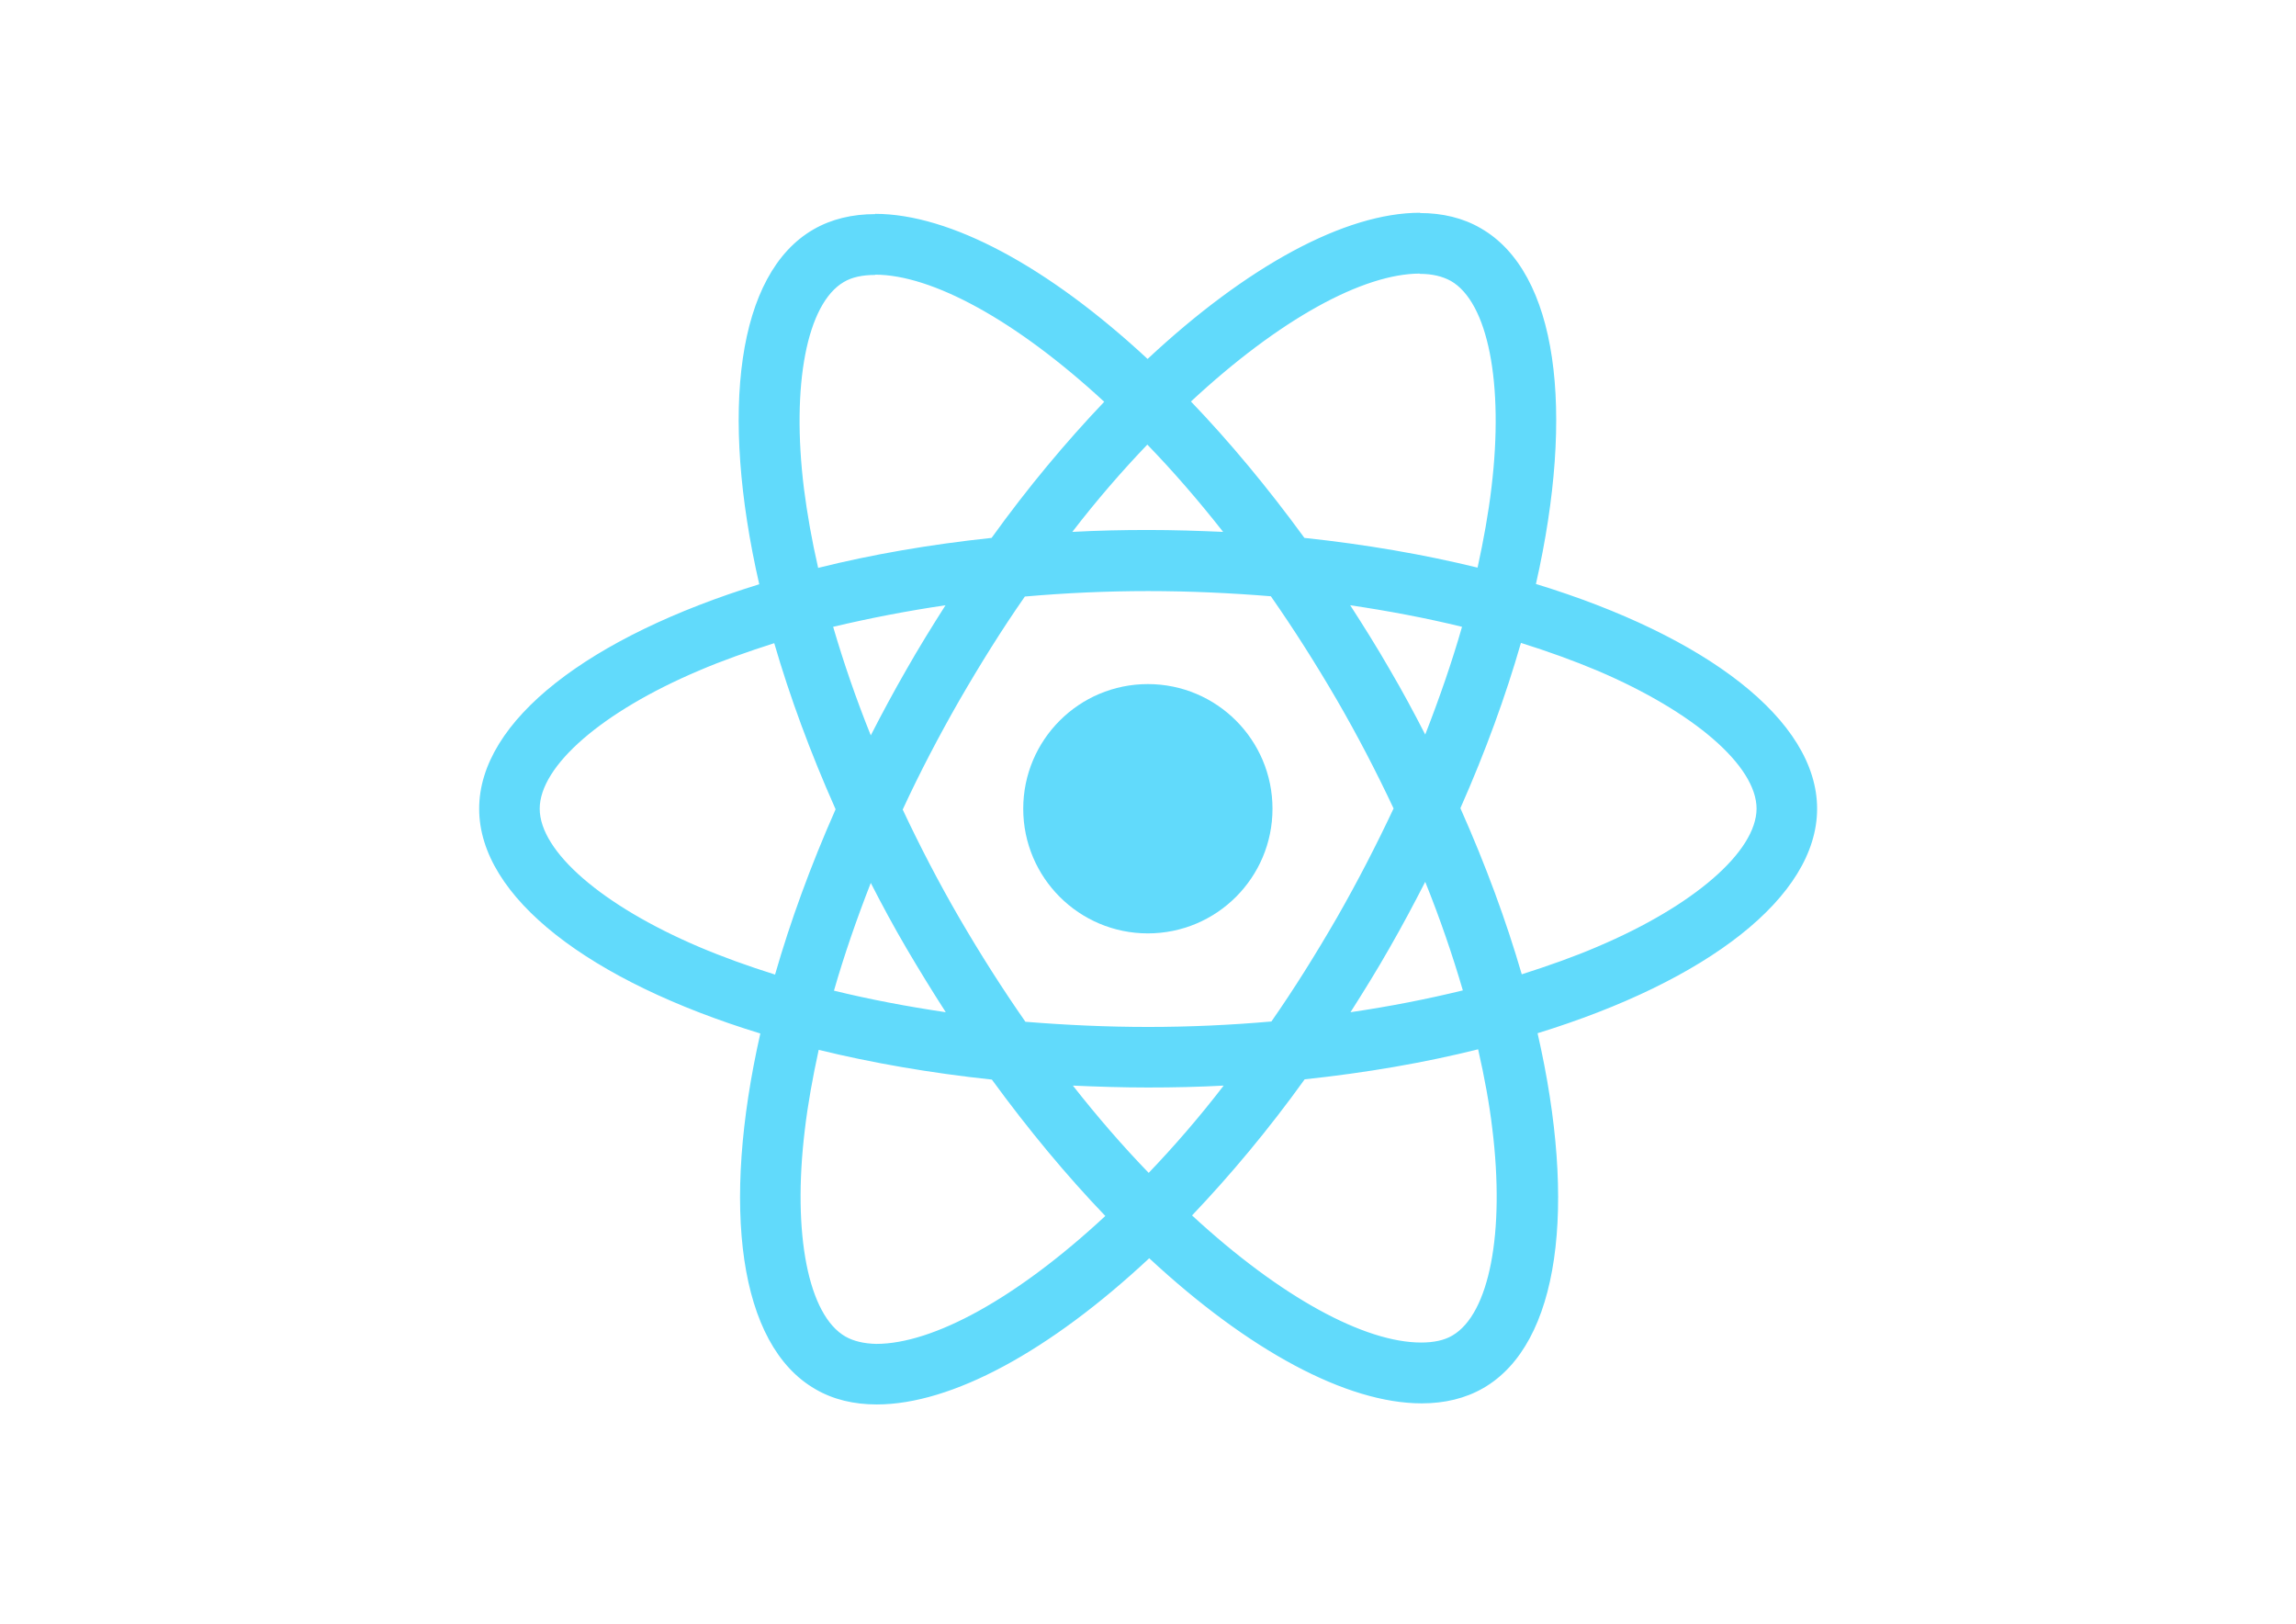
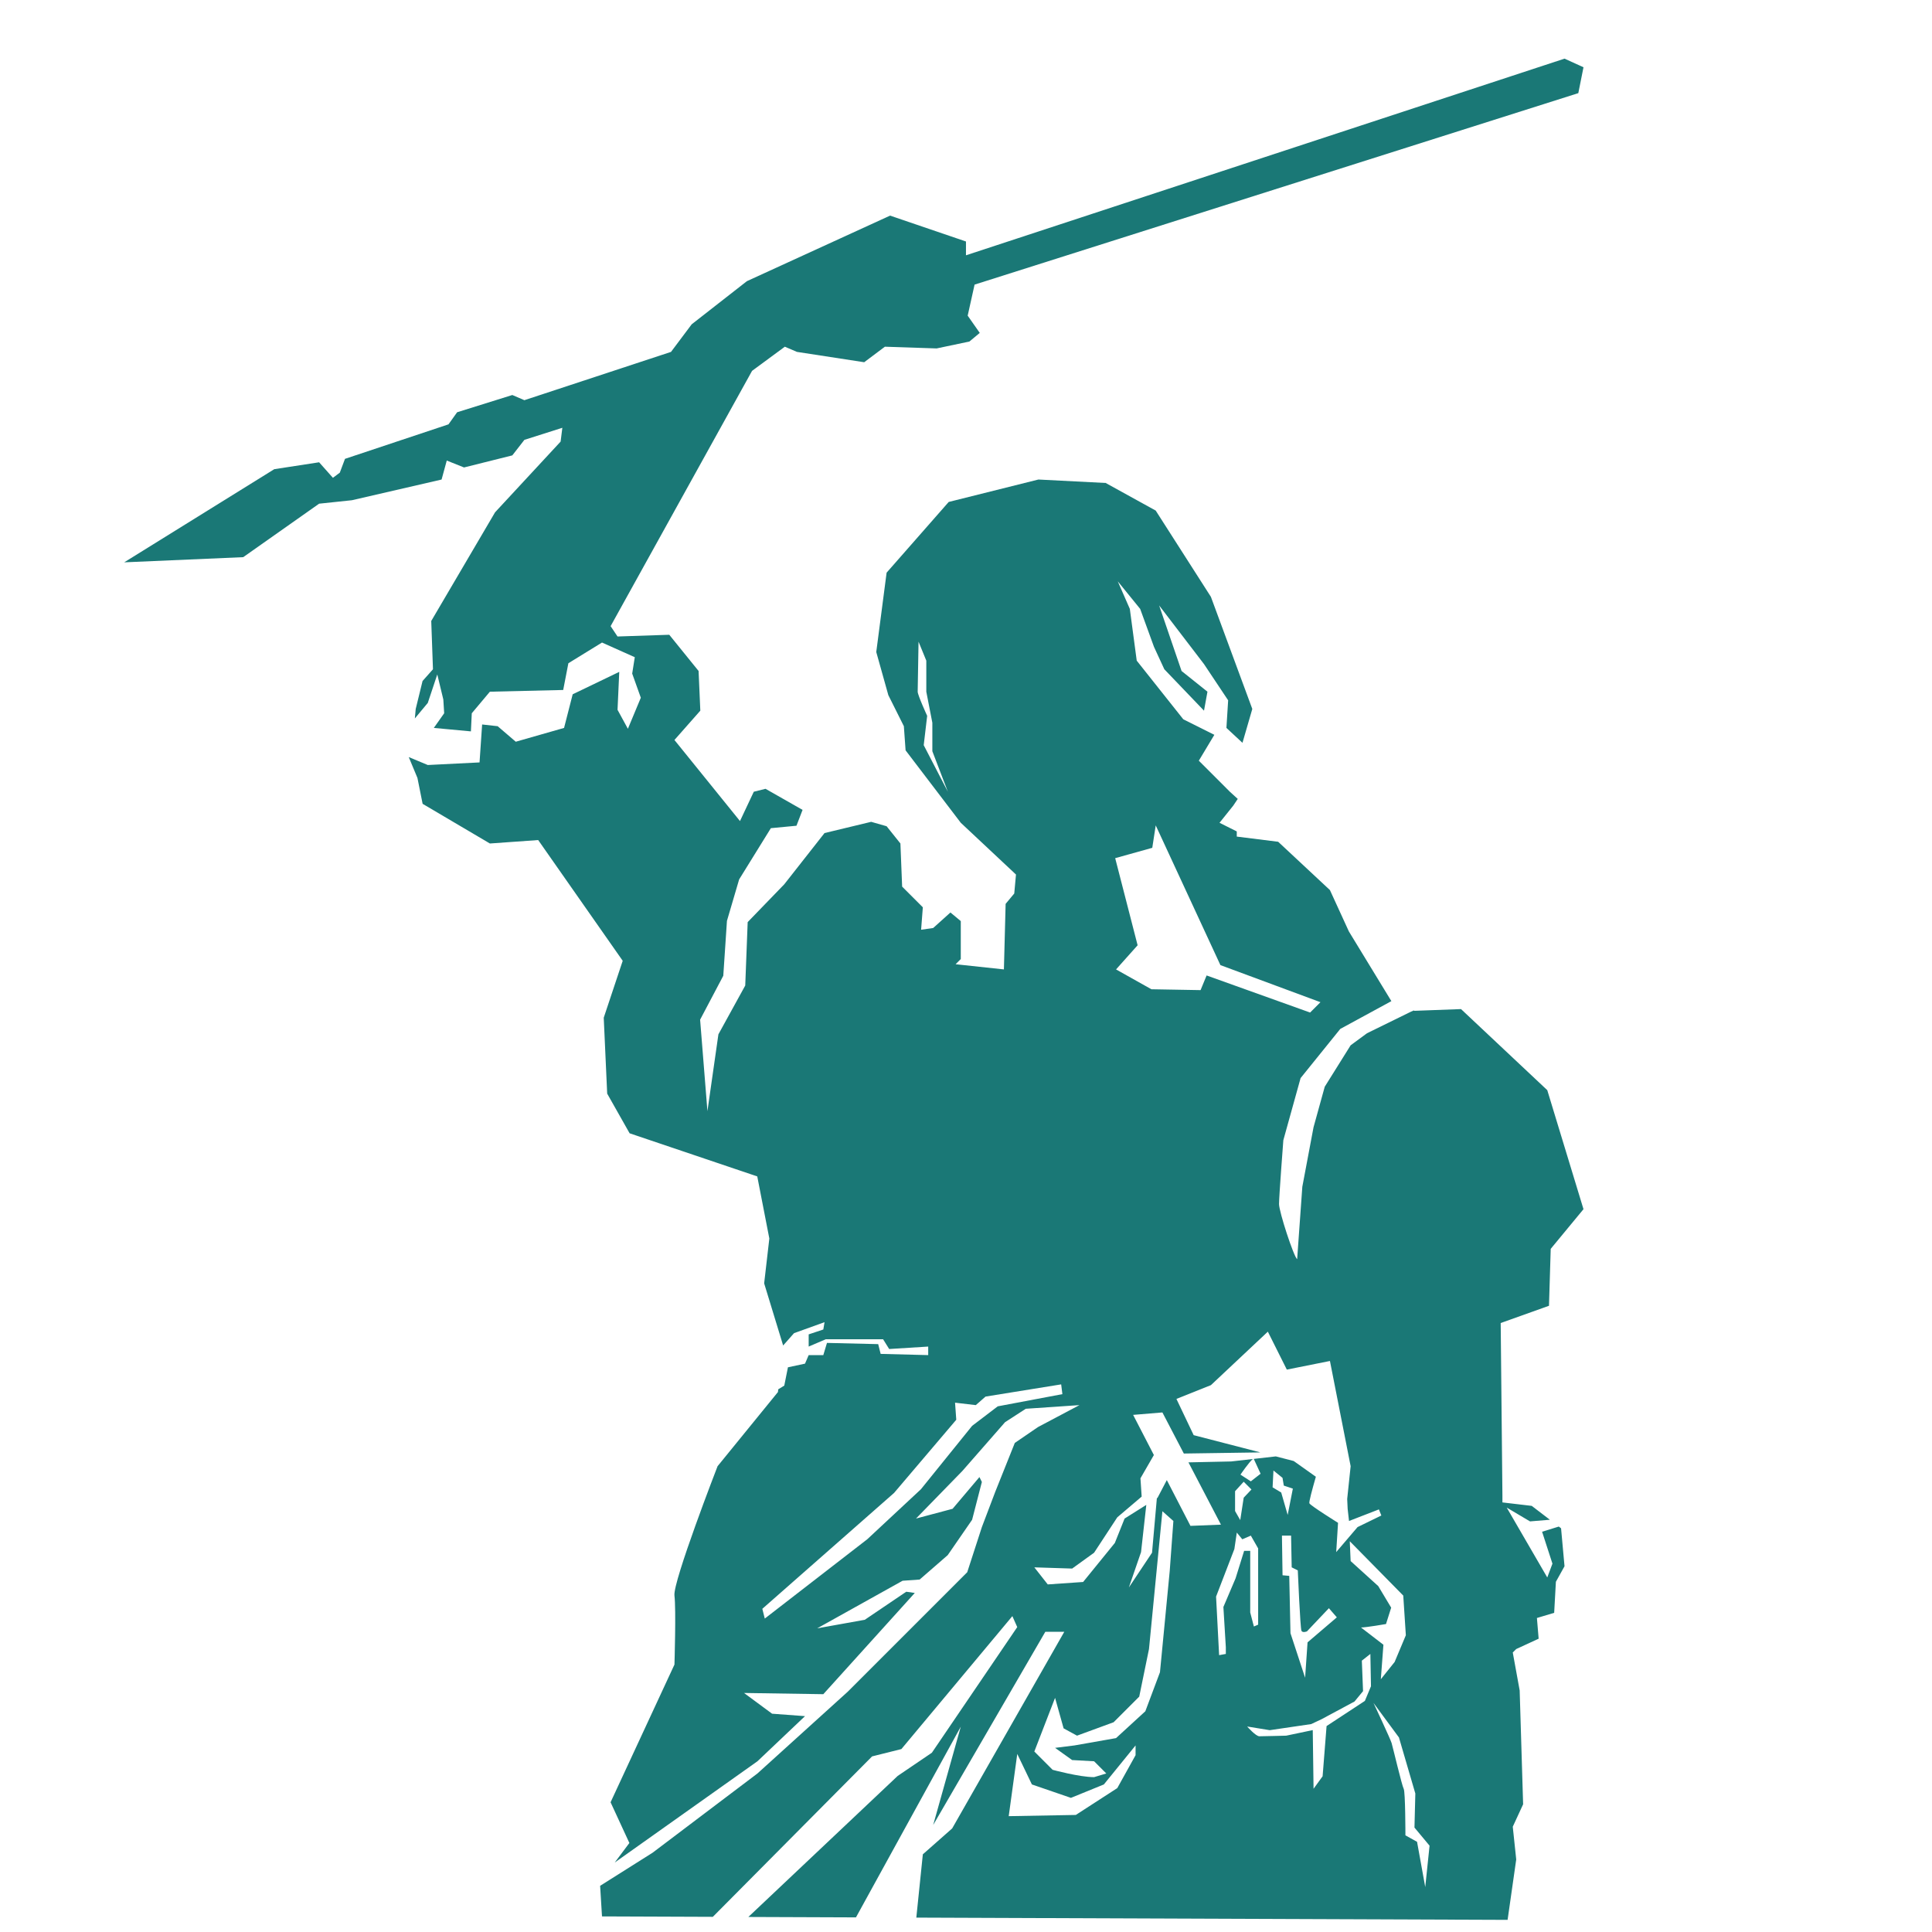
- <svg xmlns="http://www.w3.org/2000/svg" viewBox="0 0 841.9 595.3">
-   <g fill="#61DAFB">
-     <path d="M666.3 296.5c0-32.5-40.7-63.3-103.1-82.4 14.4-63.6 8-114.2-20.2-130.4-6.5-3.8-14.1-5.6-22.4-5.6v22.3c4.6 0 8.3.9 11.4 2.6 13.6 7.8 19.5 37.5 14.9 75.7-1.1 9.4-2.9 19.3-5.1 29.4-19.6-4.8-41-8.5-63.5-10.9-13.5-18.5-27.5-35.3-41.6-50 32.6-30.3 63.2-46.9 84-46.9V78c-27.5 0-63.5 19.6-99.9 53.6-36.4-33.8-72.4-53.2-99.9-53.2v22.3c20.7 0 51.4 16.5 84 46.6-14 14.7-28 31.4-41.3 49.9-22.6 2.4-44 6.1-63.6 11-2.3-10-4-19.7-5.2-29-4.7-38.2 1.1-67.9 14.6-75.8 3-1.8 6.9-2.6 11.5-2.6V78.5c-8.4 0-16 1.8-22.6 5.6-28.1 16.2-34.4 66.7-19.9 130.1-62.2 19.2-102.7 49.9-102.7 82.3 0 32.5 40.7 63.3 103.1 82.4-14.4 63.6-8 114.2 20.2 130.4 6.5 3.8 14.1 5.6 22.5 5.6 27.5 0 63.5-19.6 99.9-53.6 36.4 33.8 72.4 53.2 99.9 53.2 8.4 0 16-1.8 22.6-5.6 28.1-16.2 34.4-66.7 19.9-130.1 62-19.1 102.5-49.9 102.5-82.3zm-130.2-66.7c-3.7 12.9-8.3 26.2-13.5 39.5-4.1-8-8.4-16-13.1-24-4.6-8-9.5-15.8-14.4-23.4 14.2 2.1 27.9 4.7 41 7.9zm-45.8 106.5c-7.8 13.5-15.8 26.3-24.1 38.2-14.9 1.3-30 2-45.2 2-15.1 0-30.2-.7-45-1.9-8.3-11.9-16.4-24.6-24.2-38-7.6-13.1-14.5-26.4-20.8-39.8 6.2-13.4 13.2-26.8 20.7-39.9 7.8-13.5 15.8-26.3 24.1-38.2 14.9-1.3 30-2 45.2-2 15.1 0 30.2.7 45 1.9 8.3 11.9 16.4 24.6 24.2 38 7.6 13.1 14.5 26.4 20.8 39.8-6.3 13.4-13.2 26.8-20.7 39.9zm32.3-13c5.4 13.4 10 26.8 13.8 39.8-13.1 3.2-26.9 5.9-41.2 8 4.9-7.7 9.8-15.6 14.4-23.7 4.6-8 8.9-16.1 13-24.1zM421.2 430c-9.3-9.6-18.6-20.3-27.8-32 9 .4 18.2.7 27.5.7 9.4 0 18.7-.2 27.8-.7-9 11.7-18.3 22.4-27.5 32zm-74.4-58.9c-14.2-2.1-27.9-4.7-41-7.9 3.7-12.9 8.3-26.2 13.5-39.5 4.1 8 8.4 16 13.1 24 4.7 8 9.5 15.8 14.4 23.4zM420.7 163c9.3 9.6 18.6 20.3 27.8 32-9-.4-18.2-.7-27.5-.7-9.4 0-18.7.2-27.8.7 9-11.7 18.3-22.4 27.5-32zm-74 58.9c-4.9 7.7-9.8 15.6-14.4 23.7-4.6 8-8.9 16-13 24-5.4-13.4-10-26.8-13.8-39.8 13.1-3.1 26.9-5.8 41.2-7.9zm-90.5 125.2c-35.4-15.1-58.3-34.9-58.3-50.6 0-15.7 22.9-35.6 58.3-50.6 8.6-3.7 18-7 27.7-10.1 5.7 19.6 13.2 40 22.5 60.9-9.2 20.8-16.6 41.1-22.2 60.6-9.9-3.1-19.3-6.5-28-10.2zM310 490c-13.6-7.8-19.5-37.5-14.9-75.7 1.1-9.4 2.9-19.3 5.1-29.4 19.6 4.8 41 8.5 63.5 10.9 13.5 18.5 27.5 35.3 41.6 50-32.6 30.3-63.2 46.9-84 46.9-4.5-.1-8.3-1-11.3-2.7zm237.2-76.2c4.7 38.2-1.1 67.9-14.6 75.8-3 1.8-6.9 2.6-11.5 2.6-20.7 0-51.4-16.5-84-46.6 14-14.7 28-31.4 41.3-49.9 22.6-2.4 44-6.1 63.6-11 2.3 10.1 4.1 19.8 5.2 29.1zm38.5-66.7c-8.6 3.7-18 7-27.7 10.1-5.7-19.6-13.2-40-22.5-60.9 9.2-20.8 16.6-41.1 22.2-60.6 9.9 3.1 19.3 6.5 28.1 10.2 35.4 15.1 58.3 34.9 58.3 50.6-.1 15.7-23 35.6-58.4 50.6zM320.8 78.4z" />
-     <circle cx="420.9" cy="296.5" r="45.7" />
-     <path d="M520.5 78.1z" />
-   </g>
+ <svg xmlns="http://www.w3.org/2000/svg" width="800" height="800" version="1.1" viewBox="0 0 211.67 211.67">
+   <path transform="scale(.26458)" d="m647.86 24.285-247.86 81.43v-5.715l-31.428-10.715-59.287 27.143-22.857 17.857-8.57 11.43-60.715 20-5-2.143-22.857 7.143-3.57 5-42.857 14.285-2.143 5.715-2.857 2.143-5.715-6.43-18.57 2.857-62.145 38.572 49.287-2.143 31.428-22.143 13.572-1.43 37.143-8.57 2.143-7.857 7.143 2.857 20-5 5-6.43 15.715-5-0.715 5.715-27.143 29.285-26.428 45 0.713 20-4.311 4.85-2.832 11.58-0.357 3.928 5.357-6.428 3.93-11.787 2.5 10.357 0.355 5.715-4.285 6.07 15.357 1.43 0.357-7.5 7.5-8.93 30.357-0.713 2.143-11.072 13.928-8.57 13.572 6.07-1.072 6.785 3.572 10-5.357 12.857-4.285-7.857 0.713-15.713-19.285 9.285-3.57 13.928-20 5.715-7.5-6.428-6.43-0.715-1.07 15.715-21.43 1.07-7.887-3.285 3.602 8.643 2.143 10.715 27.857 16.428 20-1.428 35 50-7.857 23.57 1.428 31.43 9.287 16.428 52.857 17.857 5 25.715-2.144 18.57 7.857 25.715-2e-3 0.018 4.521-5.111 12.627-4.547-0.506 3.031-6.061 2.019v5.051l7.072-3.029h23.738l2.525 4.041 16.162-1.012v3.537l-19.697-0.506-1.012-4.041-21.213-0.504-1.516 5.051h-6.061l-1.516 3.535-7.07 1.516-1.516 7.576-2.496 1.535-0.125 1.125-25 30.715s-18.572 47.858-17.857 53.572c0.714 5.714 0 28.57 0 28.57l-26.451 57.018 7.785 16.867-6.061 8.082 59.094-41.922 19.697-18.688-13.637-1.01-11.617-8.588 32.83 0.506 37.881-41.922-3.535-0.504-17.172 11.617-19.699 3.535 35.355-19.699 7.072-0.504 11.615-10.102 10.102-14.648 4.041-15.656-1.01-2.022-11.111 13.133-15.152 4.041 19.193-19.699 17.678-20.203 8.586-5.555 22.223-1.516-17.172 9.092-9.598 6.566-8.08 20.203-5.557 14.646-6.061 18.688-49.498 49.498-37.375 33.84-43.438 32.83-21.705 13.691 0.775 12.67 45.895 0.174 65.949-66.436 12.123-3.031 45.961-55.053 2.022 4.545-35.355 52.023-14.143 9.596-61.848 58.412 44.564 0.17 43.404-78.973-11.43 40.715 46.43-80h7.857l-46.43 81.428-12.143 10.715-2.697 26.211 244.84 0.932 3.572-25-1.43-13.572 4.287-9.285-1.43-47.143-2.857-15.715 1.43-1.428 9.285-4.285-0.715-8.572 7.144-2.143 0.713-12.857 3.572-6.428-1.43-15.715-0.939-0.719-6.916 2.147 4.285 13.215-2.143 5.715-16.787-28.93 9.645 5.715 8.223-0.686-7.51-5.742-12.143-1.43v-2.857l-0.715-71.428 20-7.143 0.715-23.572 13.572-16.428-15-49.287-35.715-33.57-19.285 0.715-0.287-0.143-1.143 0.498-18.213 8.93-6.787 5-10.713 17.143-4.644 16.785-4.643 24.643-2.143 30c-1.429-1.071-7.5-19.641-7.5-22.855 0-3.214 1.785-26.43 1.785-26.43l7.144-25.715 16.428-20.355 21.162-11.51-17.59-28.848-7.857-17.143-21.43-20-17.143-2.144v-2.143l-7.143-3.57 5.715-7.143 1.832-2.75-3.262-2.965-12.857-12.857 6.43-10.715-12.857-6.428-19.285-24.285-2.857-21.43-5-11.428 9.285 11.428 5.715 15.715 4.285 9.285 16.43 17.143 1.428-7.857-10.715-8.57-9.285-27.143 18.572 24.285 10 15-0.715 11.428 6.643 6.168 4.072-14.023-17.145-46.43-22.855-35.715-20.715-11.428-27.857-1.428-37.143 9.285-25.715 29.285-4.285 32.857 5 17.857 6.428 12.857 0.715 10 22.857 30 22.857 21.428-0.715 7.857-3.572 4.285-0.713 27.143-20-2.143 2.143-2.143v-15.715l-4.285-3.57-7.144 6.428-5 0.715 0.715-9.285-8.57-8.572-0.715-17.857-5.715-7.143-6.394-1.826-19.316 4.65-16.668 21.213-15.152 15.658-1.01 26.264-11.111 20.203-4.547 31.82-3.029-37.881 9.596-18.184 1.516-22.729 5.051-17.172 13.133-21.213 10.605-1.01 2.525-6.566-15.346-8.727-4.852 1.213-5.715 12.143-27.143-33.572 10.715-12.143-0.715-16.428-12.143-15-21.428 0.715-2.857-4.287 58.57-105.71 13.572-10 5 2.143 27.857 4.285 8.57-6.428 21.43 0.713 13.57-2.857 4.287-3.57-5-7.143 2.857-12.857 250-79.285 2.143-10.715zm-267.5 241.43 3.215 7.857v12.855l2.5 12.857v11.787l6.428 16.785-10-19.285 1.428-12.145s-3.928-8.571-3.928-10c0-1.429 0.357-20.713 0.357-20.713zm98.215 76.07 26.785 57.857 41.428 15.357-4.285 4.285-42.857-15.357-2.5 6.072-20.357-0.357-14.643-8.215 8.93-10-9.287-36.07 15.357-4.285zm46.428 209.64 7.857 15.715 17.857-3.57 8.57 43.57-1.428 13.572 0.19 4.098 0.568 5.017 12.373-4.799 1.01 2.525-9.848 4.799-8.84 10.354 0.758-12.121s-11.364-7.072-11.869-8.082c-0.238-0.475 1.152-5.657 2.684-10.998l-9.168-6.508-7.408-1.916-9.135 1.035 2.824 6.139-4.041 3.158-4.293-2.779s3.522-5.172 5.119-6.475l-8.959 1.016-17.697 0.377 13.457 25.791-12.627 0.504-9.791-18.959-3.848 7.344-0.275 0.174-1.996 22.555-9.598 14.395 5.051-14.648 2.172-19.549-8.99 5.66-4.039 10.102-13.133 16.162-14.646 1.01-5.557-7.07 15.658 0.504 9.09-6.564 9.598-14.648 10.102-8.586-0.506-7.576 5.559-9.637-8.588-16.627 12.121-1.01 8.877 17.014c5.316-0.069 16.801-0.242 31.688-0.465l-27.617-7.143-7.143-15 14.285-5.713zm-85.584 21.834 0.506 4.041-26.77 5.051-10.607 8.08-21.213 26.264-22.223 20.709-42.426 32.83-1.012-4.041 54.549-47.982 25.76-30.305-0.506-7.07 8.586 1.01 4.041-3.535zm87.906 35.666 3.75 3.037 0.535 3.213 3.75 1.25-2.143 10.895-2.68-9.287-3.57-2.143zm-12.322 4.644 3.215 3.213-3.215 3.393-1.428 9.287-2.144-3.75v-8.215zm-33.662 12.217 4.545 4.041-1.516 20.709-4.039 41.92-6.061 16.162-12.123 11.113-17.172 3.029-8.082 1.01 7.072 5.051 9.09 0.506 5.051 5.051-5.051 1.516c-6.061 0-17.172-3.031-17.172-3.031l-7.576-7.576 8.586-22.223 3.535 12.627 5.557 3.029 15.152-5.555 10.607-10.607 4.039-19.697zm30.809 8.84 2.273 2.777 3.535-1.516 3.031 5.303v31.568l-1.768 0.758-1.516-5.809v-25.506h-2.525l-3.535 11.363-5.051 11.869 1.01 16.668v2.777l-2.777 0.506-1.264-24.244 7.576-19.697zm18.689 1.262h3.787l0.252 13.133 2.525 1.262s1.011 23.992 1.516 25.002c0.505 1.01 2.273 0.252 2.273 0.252l9.092-9.596 3.283 3.787-12.123 10.355-1.01 14.646-6.061-18.436-0.506-23.738-2.777-0.252zm28.092 2.324 22.145 22.5 1.07 16.428-4.643 11.072-5.715 7.143 1.072-14.285-9.285-7.144c2.143 0 10.355-1.428 10.355-1.428l2.144-6.785-5.357-8.93-11.43-10.357zm8.525 46.668 0.252 13.385-2.525 6.061-15.863 10.42-1.639 20.787-3.75 5.18-0.332-24.297-10.992 2.305s-9.596 0.254-11.111 0.254c-1.515 0-5.051-4.041-5.051-4.041l9.344 1.516 17.172-2.525 4.293-2.022 13.637-7.322 3.535-4.293-0.504-12.627zm1.297 20.295 10.535 14.287 6.787 23.213-0.357 14.107 6.25 7.5-1.787 17.143-3.393-18.75-4.82-2.678s-5.5e-4 -18.035-0.715-19.285c-0.714-1.25-4.464-17.144-5-18.93-0.536-1.786-7.5-16.607-7.5-16.607zm-98.523 17.586v4.041l-7.576 13.637-17.174 11.111-27.779 0.506 3.537-25.76 6.061 12.627 16.162 5.557 13.637-5.557z" fill="#1a7876" />
</svg>
